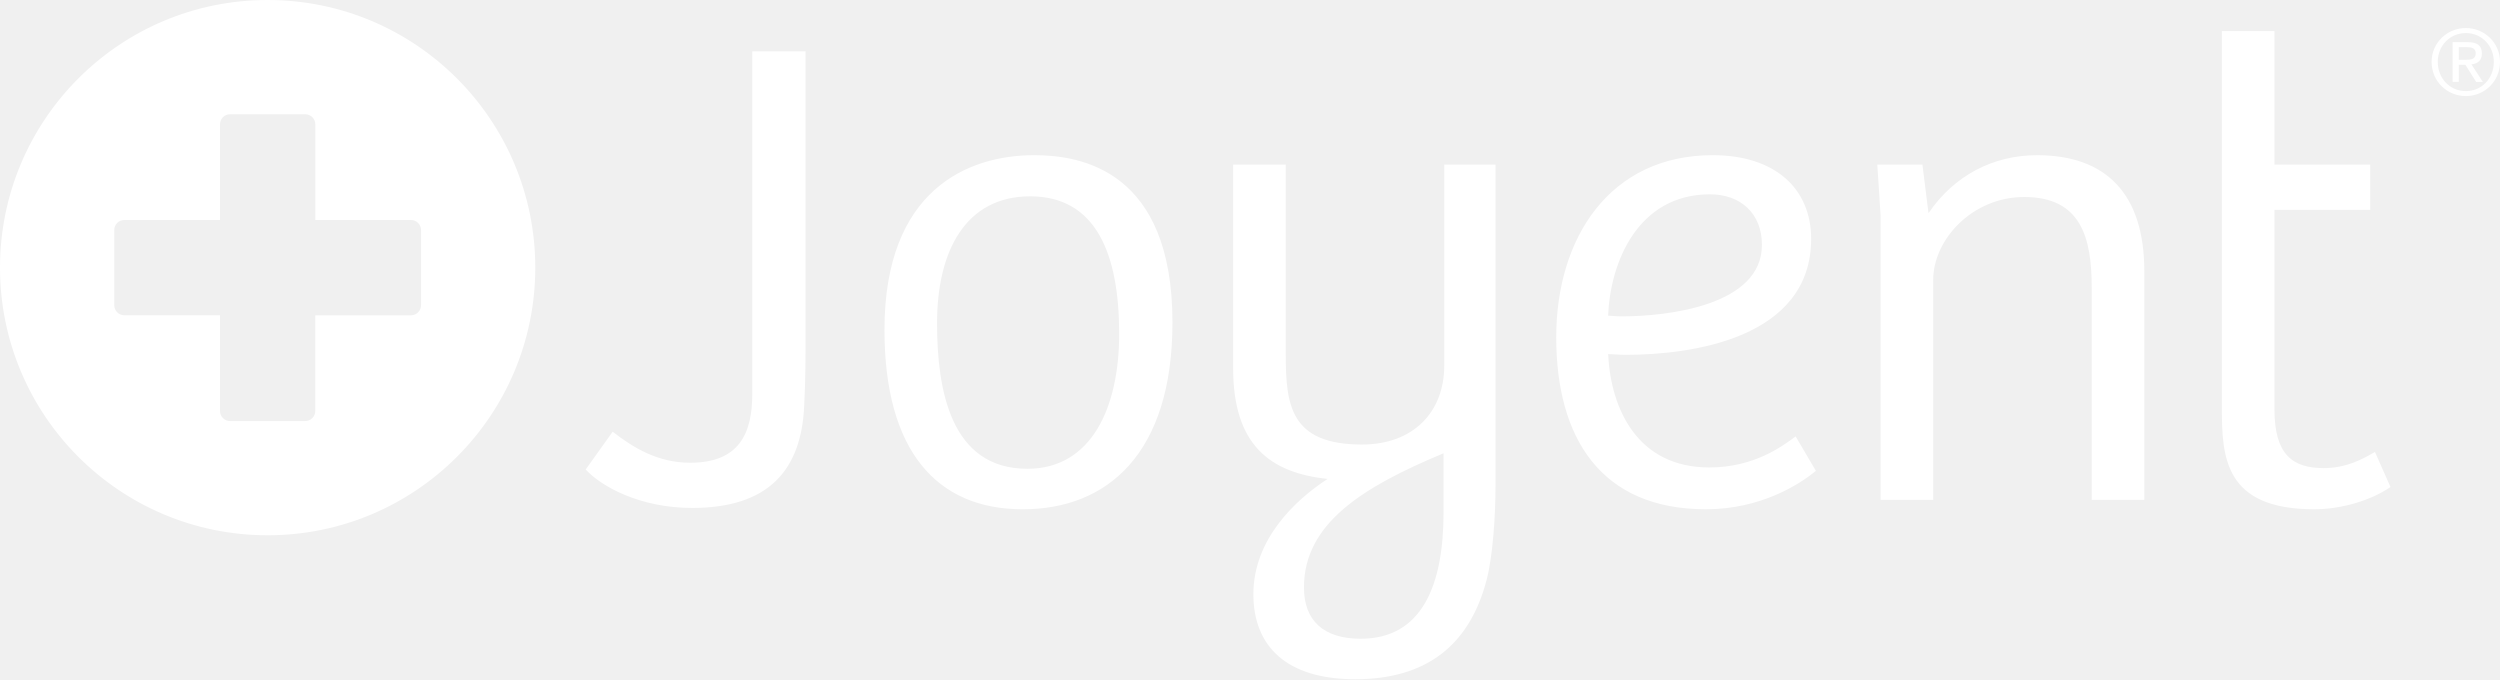
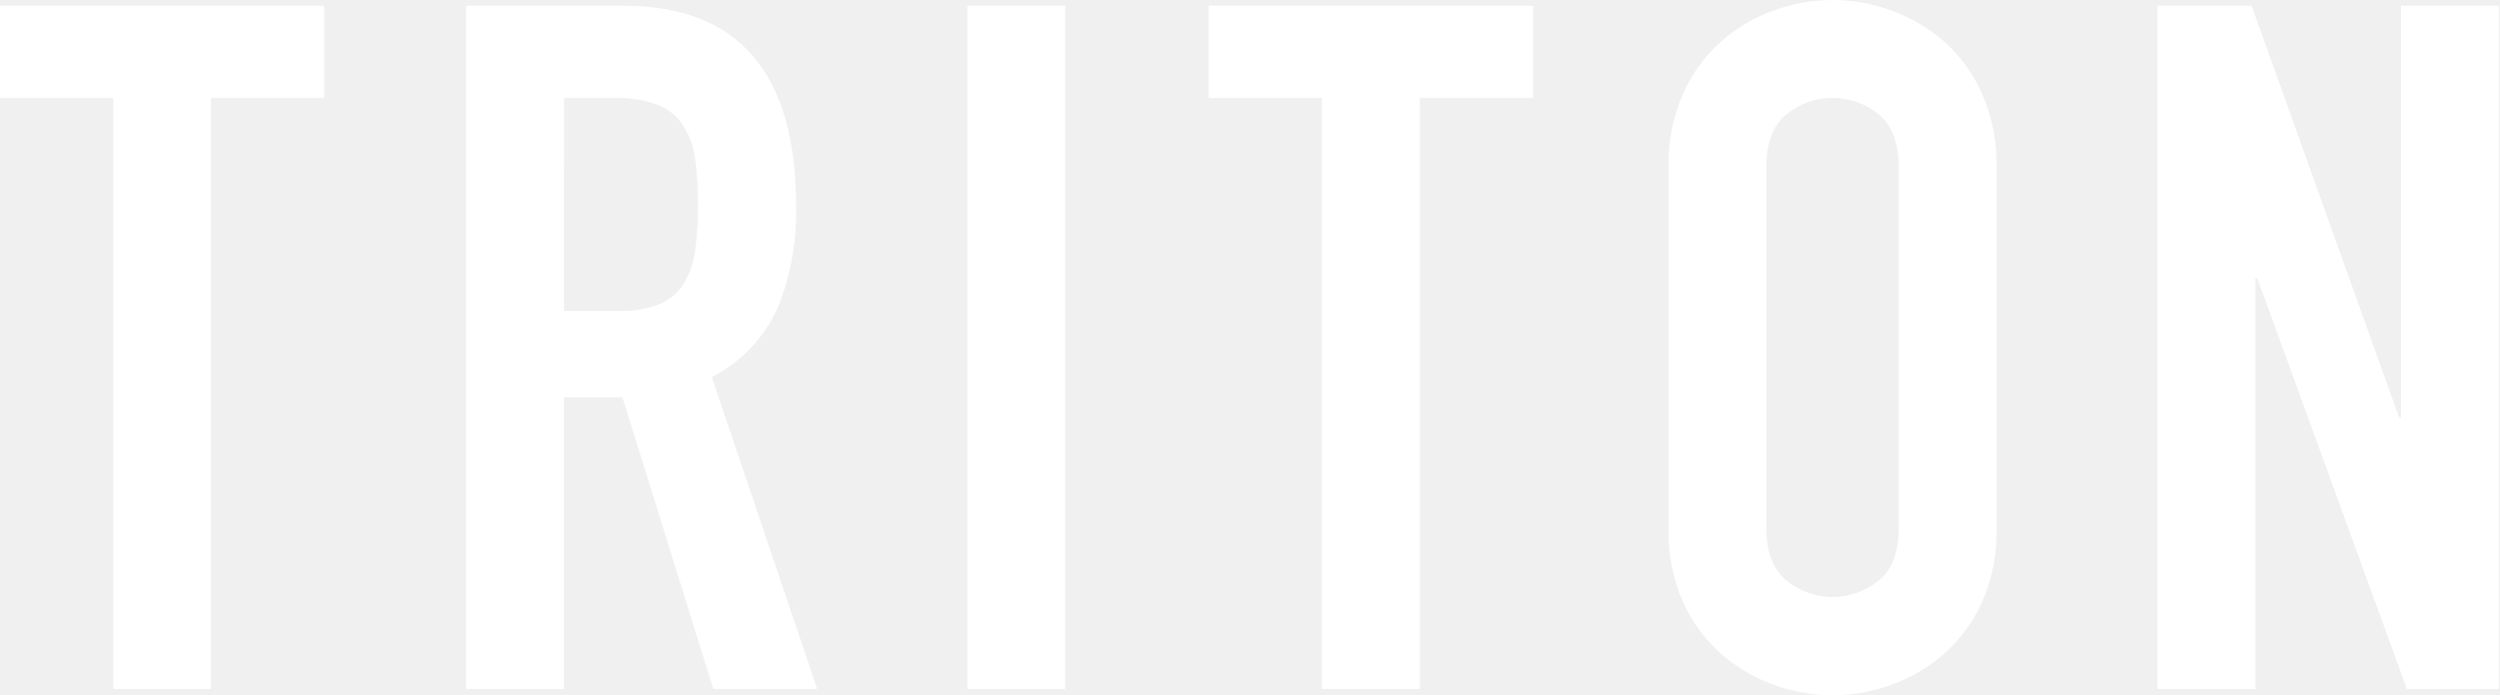
- <svg xmlns="http://www.w3.org/2000/svg" version="1.1" id="Layer_1" x="0px" y="0px" width="148.831px" height="40.437px" viewBox="0 0 148.831 40.437" enable-background="new 0 0 148.831 40.437" xml:space="preserve">
-   <path fill-rule="evenodd" clip-rule="evenodd" fill="#FFFFFF" d="M36.473,25.701c1.245,0.964,2.69,1.847,4.617,1.847  c2.932,0,3.695-1.768,3.695-4.096V3.056h3.172v16.622c0,1.447,0,3.012-0.081,4.458c-0.161,3.854-2.127,6.103-6.665,6.103  c-3.131,0-5.42-1.285-6.344-2.288L36.473,25.701z M66.627,19.879c0-4.818-1.405-8.191-5.3-8.191c-3.814,0-5.542,3.212-5.542,7.549  c0,3.975,0.803,8.671,5.38,8.671C64.98,27.908,66.627,24.256,66.627,19.879z M61.568,9.238c2.771,0,8.231,0.884,8.231,9.958  c0,7.83-3.894,11.123-8.913,11.123c-5.1,0-8.231-3.454-8.231-10.681C52.654,11.326,57.593,9.238,61.568,9.238z M89.031,28.952V9.801  h-3.052v11.965c0,2.771-1.848,4.698-4.898,4.698c-4.256,0-4.537-2.329-4.537-5.381V9.801h-3.132v12.126  c0,4.577,2.209,6.223,5.622,6.584c-1.968,1.285-4.417,3.615-4.417,6.867c0,3.091,1.968,5.059,6.062,5.059  c4.256,0,6.826-2.049,7.83-5.943C88.87,33.089,89.031,30.72,89.031,28.952z M81.001,38.026c3.653,0,4.938-3.172,4.938-7.547v-3.494  c-4.818,2.008-8.311,4.176-8.311,7.99C77.628,36.942,78.792,38.026,81.001,38.026z M101.959,9.238  c-6.103,0-9.313,4.898-9.313,10.841c0,5.982,2.648,10.239,8.913,10.239c3.211,0,5.54-1.446,6.544-2.289l-1.204-2.048  c-0.763,0.562-2.45,1.848-5.14,1.848c-4.256,0-5.862-3.453-6.023-6.746c0.322,0,0.643,0.041,1.045,0.041  c3.895,0,11.041-0.964,11.041-6.906C107.821,11.246,105.693,9.238,101.959,9.238z M101.8,11.568c-4.297,0-5.943,4.054-6.064,7.227  c0.242,0,0.482,0.039,0.805,0.039c2.729,0,8.351-0.641,8.351-4.256C104.891,12.691,103.606,11.568,101.8,11.568z M115.088,29.757  v-13.09c0-2.409,2.33-4.939,5.421-4.939c3.373,0,4.015,2.409,4.015,5.381v12.648h3.132V16.145c0-4.577-2.248-6.906-6.384-6.906  c-2.61,0-4.938,1.205-6.464,3.453l-0.361-2.891h-2.689l0.199,3.011v16.945H115.088z M132.273,1.85v22.445  c0,2.931,0.161,6.023,5.501,6.023c1.605,0,3.371-0.522,4.537-1.325l-0.924-2.088c-0.684,0.4-1.687,0.963-3.052,0.963  c-1.888,0-2.931-0.843-2.931-3.492V12.492h5.701V9.801h-5.701V1.85H132.273z M15.933,31.866c8.801,0,15.933-7.133,15.933-15.933  C31.866,7.134,24.734,0,15.933,0C7.134,0,0,7.134,0,15.933C0,24.733,7.134,31.866,15.933,31.866z M13.097,7.403  c0-0.333,0.269-0.602,0.602-0.602h4.47c0.332,0,0.602,0.27,0.602,0.602v5.694h5.694c0.332,0,0.601,0.269,0.601,0.602v4.47  c0,0.332-0.269,0.602-0.601,0.602H18.77v5.694c0,0.332-0.27,0.602-0.602,0.602h-4.47c-0.333,0-0.602-0.27-0.602-0.602V18.77H7.403  c-0.332,0-0.601-0.27-0.601-0.602v-4.47c0-0.333,0.269-0.602,0.601-0.602h5.694V7.403z M144.759,3.684  c0,1.165,0.932,2.036,2.041,2.036c1.105,0,2.031-0.872,2.031-2.036c0-1.142-0.926-2.015-2.031-2.015  C145.69,1.669,144.759,2.542,144.759,3.684z M145.126,3.684c0-0.969,0.727-1.716,1.674-1.716c0.938,0,1.663,0.747,1.663,1.716  c0,0.992-0.726,1.739-1.663,1.739C145.853,5.423,145.126,4.676,145.126,3.684z M146.009,4.875h0.369V3.858h0.391l0.644,1.018h0.396  l-0.678-1.044c0.353-0.038,0.623-0.217,0.623-0.645c0-0.455-0.266-0.677-0.828-0.677h-0.916V4.875z M146.378,2.807h0.487  c0.249,0,0.521,0.049,0.521,0.362c0,0.374-0.299,0.39-0.624,0.39h-0.384V2.807z" />
-   <g>
- </g>
-   <g>
- </g>
-   <g>
- </g>
-   <g>
- </g>
-   <g>
- </g>
-   <g>
- </g>
+ <svg xmlns="http://www.w3.org/2000/svg" width="304.81" height="84.71" viewBox="0 0 304.81 84.71">
+   <path fill="#ffffff" d="M13.81 11.93H0V.7h39.55v11.23H25.74V84H13.81zM56.85.7H76q21.1 0 21.1 24.45a30.9 30.9 0 0 1-2.28 12.46 17.63 17.63 0 0 1-8 8.37L99.67 84H87L75.92 48.44h-7.14V84H56.85zm11.93 37.21h6.79a12 12 0 0 0 5-.88 6.47 6.47 0 0 0 2.87-2.52 10.72 10.72 0 0 0 1.35-4 38.82 38.82 0 0 0 .35-5.56 38.84 38.84 0 0 0-.35-5.56 10 10 0 0 0-1.46-4.09 6.63 6.63 0 0 0-3.1-2.52 14.09 14.09 0 0 0-5.23-.85h-6.2zM118 .7h11.93V84H118zM161.23 11.93h-13.8V.7H187v11.23h-13.83V84h-11.94zM203.52 20.36a21.29 21.29 0 0 1 1.75-8.89 18.55 18.55 0 0 1 4.62-6.38 20 20 0 0 1 6.44-3.8 20.76 20.76 0 0 1 14.39 0 20 20 0 0 1 6.44 3.8 18.57 18.57 0 0 1 4.62 6.38 21.29 21.29 0 0 1 1.75 8.89v44a21.18 21.18 0 0 1-1.75 9 18.69 18.69 0 0 1-4.62 6.32 19.91 19.91 0 0 1-6.44 3.8 20.76 20.76 0 0 1-14.39 0 19.88 19.88 0 0 1-6.44-3.8 18.66 18.66 0 0 1-4.62-6.32 21.18 21.18 0 0 1-1.75-9zm11.93 44q0 4.33 2.4 6.38a8.89 8.89 0 0 0 11.35 0q2.4-2 2.4-6.38v-44q0-4.33-2.4-6.38a8.89 8.89 0 0 0-11.35 0q-2.4 2-2.4 6.38zM263.16.7h11.47l18 50.19h.23V.7h11.93V84h-11.21l-18.25-50.07h-.23V84h-11.94z" />
</svg>
